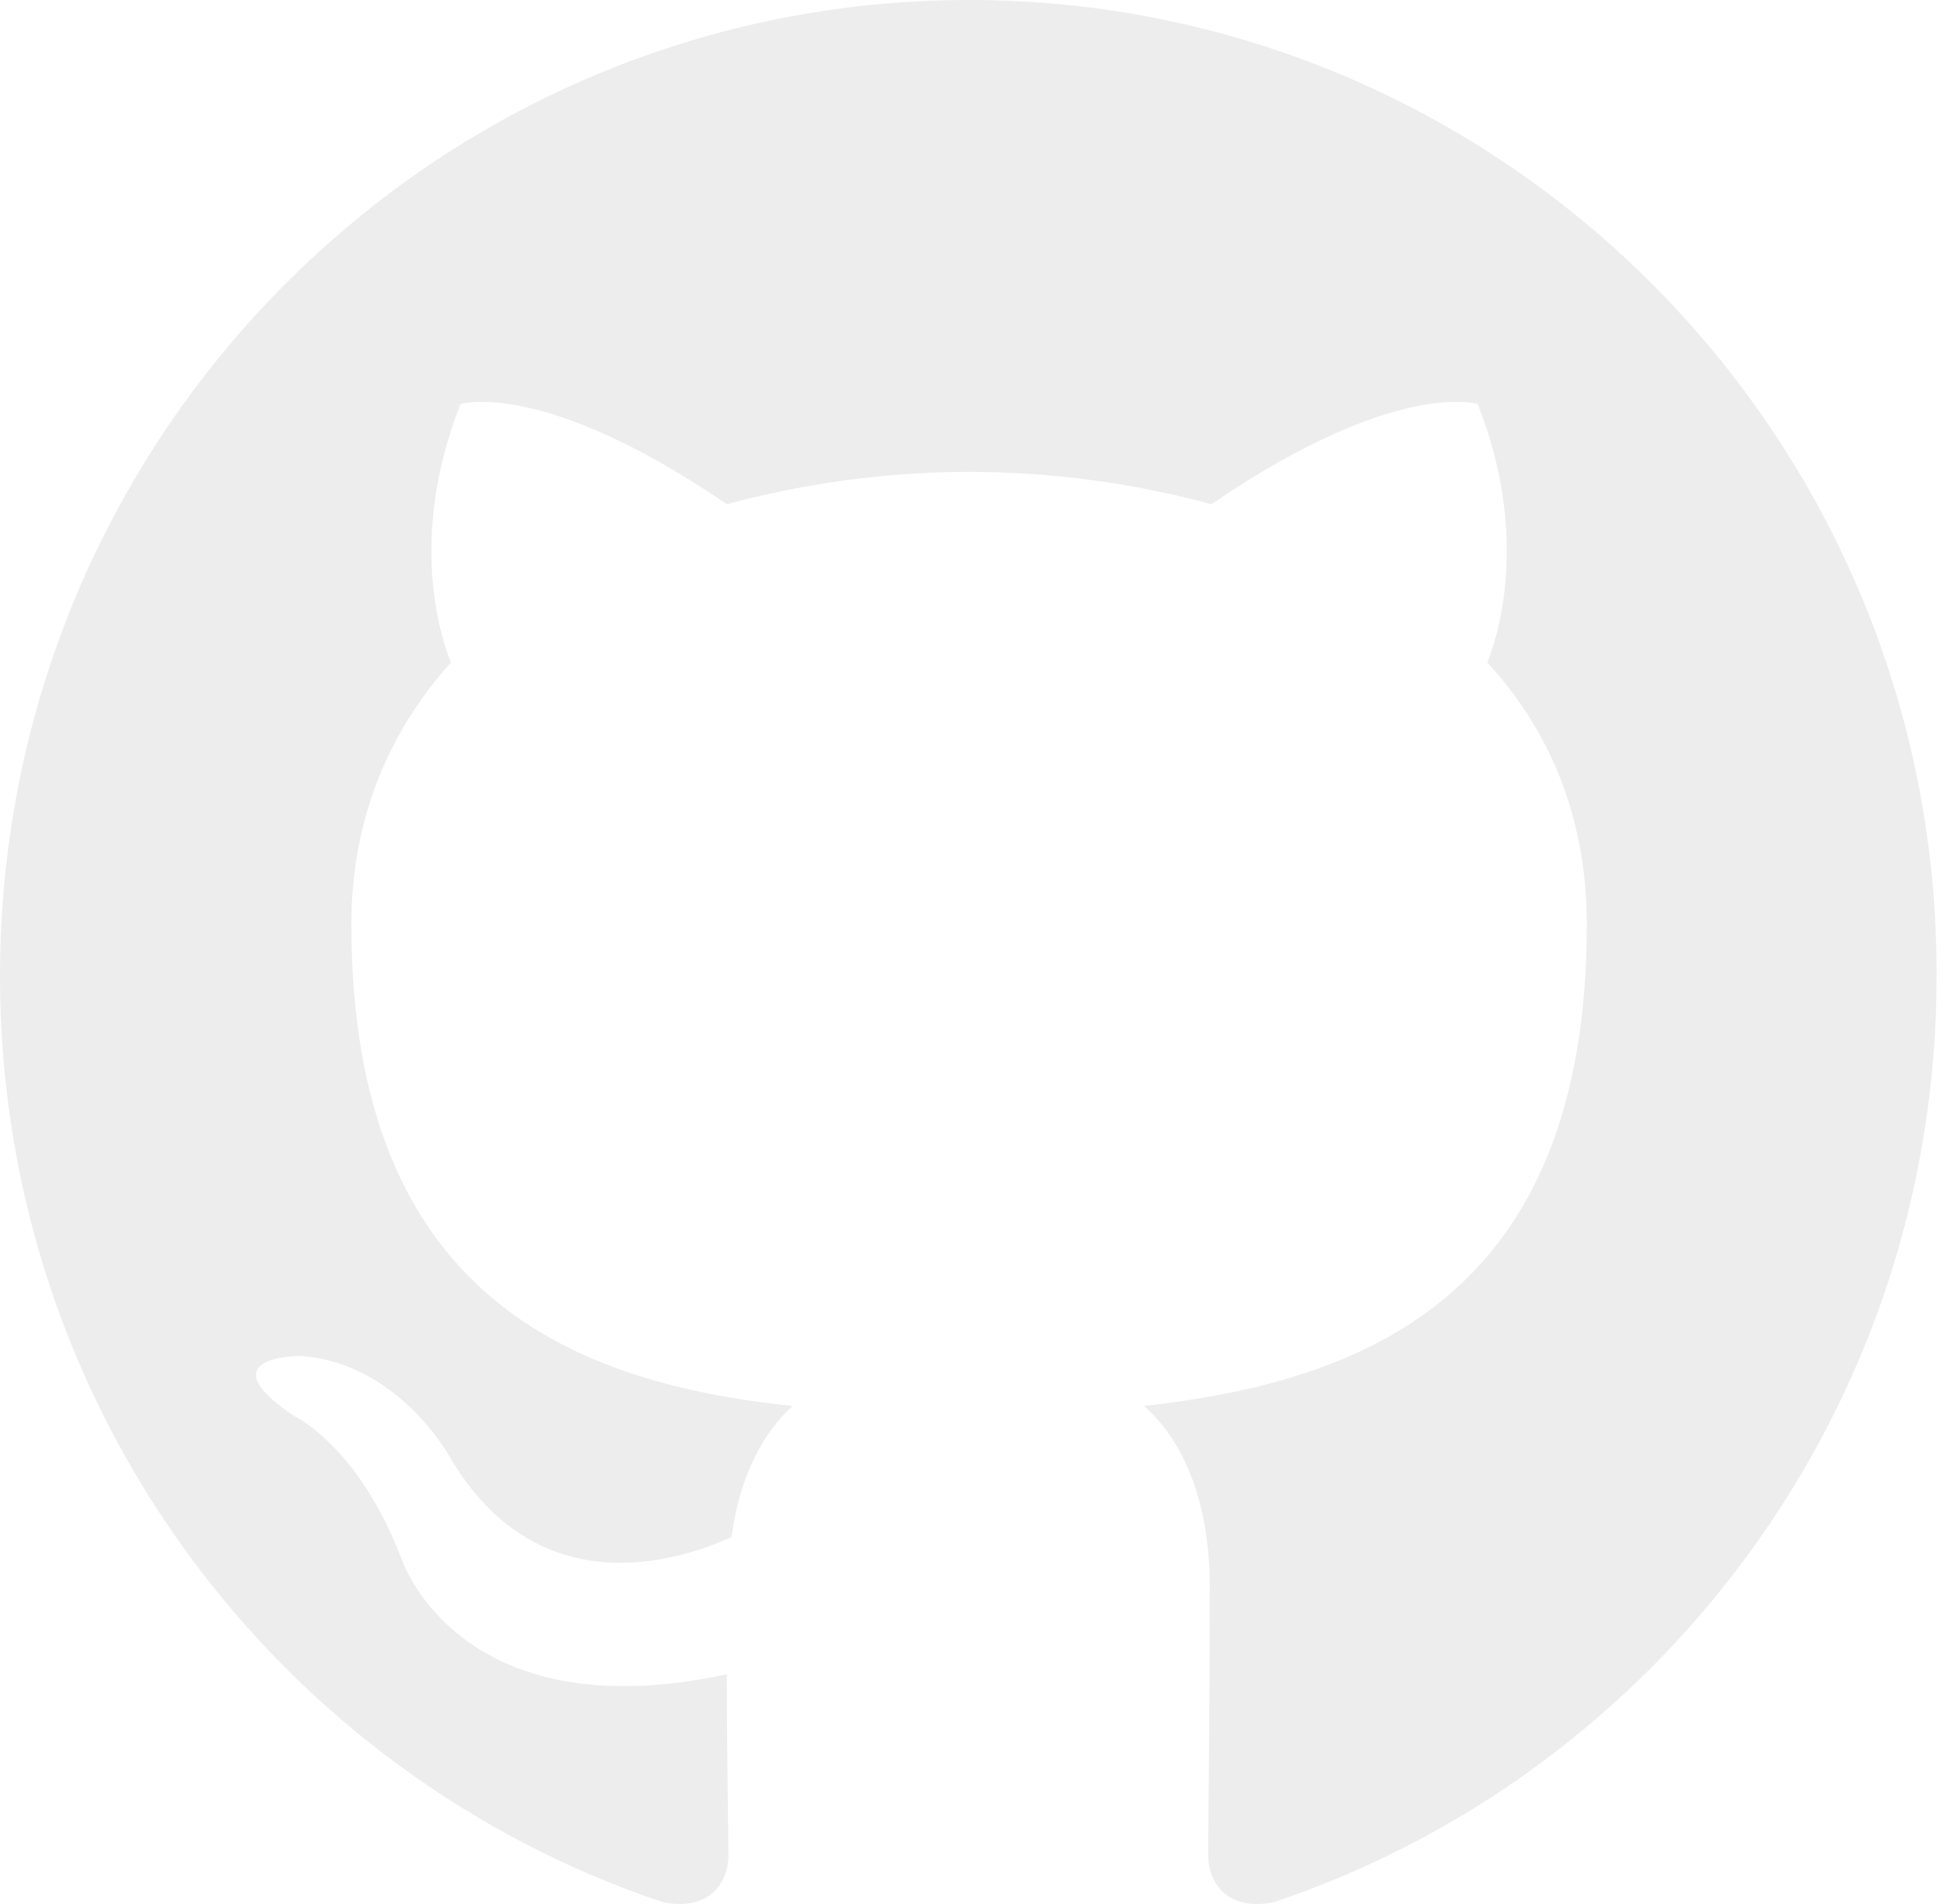
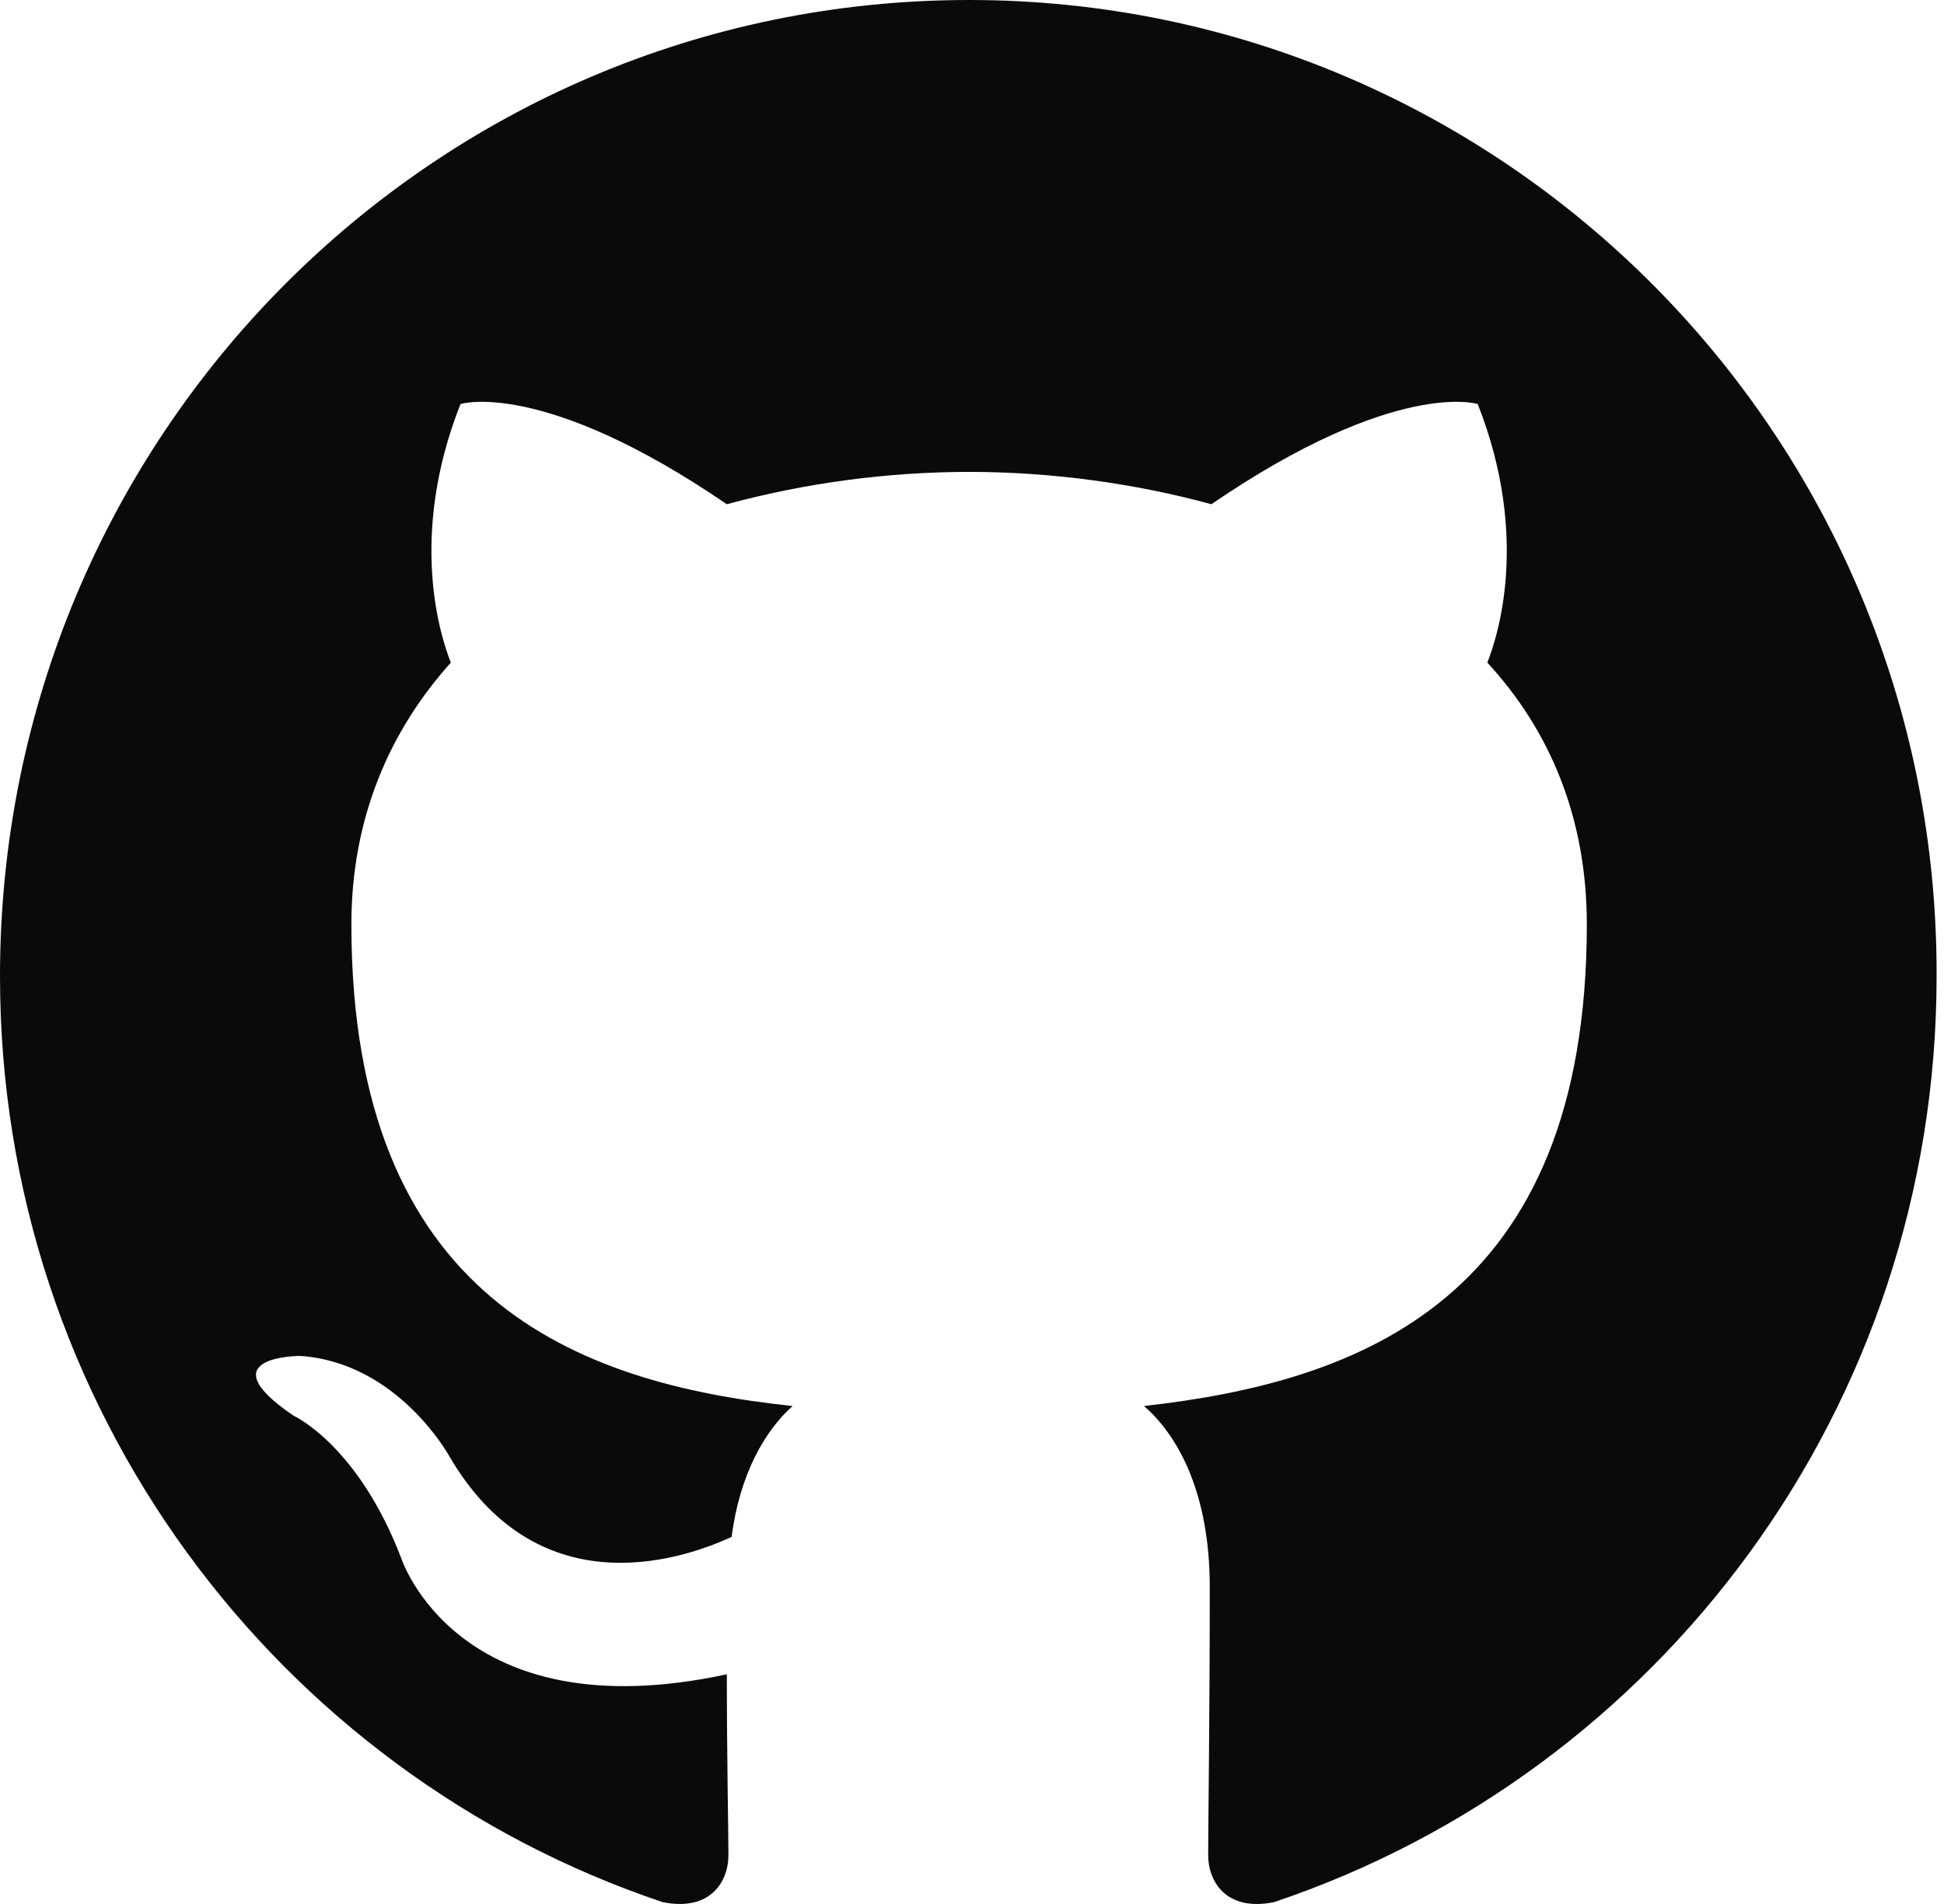
<svg xmlns="http://www.w3.org/2000/svg" width="98" height="96">
-   <path fill-rule="evenodd" clip-rule="evenodd" d="M48.854 0C21.839 0 0 22 0 49.217c0 21.756 13.993 40.172 33.405 46.69 2.427.49 3.316-1.059 3.316-2.362 0-1.141-.08-5.052-.08-9.127-13.59 2.934-16.42-5.867-16.42-5.867-2.184-5.704-5.42-7.17-5.42-7.17-4.448-3.015.324-3.015.324-3.015 4.934.326 7.523 5.052 7.523 5.052 4.367 7.496 11.404 5.378 14.235 4.074.404-3.178 1.699-5.378 3.074-6.6-10.839-1.141-22.243-5.378-22.243-24.283 0-5.378 1.94-9.778 5.014-13.2-.485-1.222-2.184-6.275.486-13.038 0 0 4.125-1.304 13.426 5.052a46.97 46.97 0 0 1 12.214-1.63c4.125 0 8.33.571 12.213 1.63 9.302-6.356 13.427-5.052 13.427-5.052 2.67 6.763.97 11.816.485 13.038 3.155 3.422 5.015 7.822 5.015 13.2 0 18.905-11.404 23.06-22.324 24.283 1.78 1.548 3.316 4.481 3.316 9.126 0 6.6-.08 11.897-.08 13.526 0 1.304.89 2.853 3.316 2.364 19.412-6.52 33.405-24.935 33.405-46.691C97.707 22 75.788 0 48.854 0z" fill="#ededed" />
+   <path fill-rule="evenodd" clip-rule="evenodd" d="M48.854 0C21.839 0 0 22 0 49.217c0 21.756 13.993 40.172 33.405 46.69 2.427.49 3.316-1.059 3.316-2.362 0-1.141-.08-5.052-.08-9.127-13.59 2.934-16.42-5.867-16.42-5.867-2.184-5.704-5.42-7.17-5.42-7.17-4.448-3.015.324-3.015.324-3.015 4.934.326 7.523 5.052 7.523 5.052 4.367 7.496 11.404 5.378 14.235 4.074.404-3.178 1.699-5.378 3.074-6.6-10.839-1.141-22.243-5.378-22.243-24.283 0-5.378 1.94-9.778 5.014-13.2-.485-1.222-2.184-6.275.486-13.038 0 0 4.125-1.304 13.426 5.052a46.97 46.97 0 0 1 12.214-1.63c4.125 0 8.33.571 12.213 1.63 9.302-6.356 13.427-5.052 13.427-5.052 2.67 6.763.97 11.816.485 13.038 3.155 3.422 5.015 7.822 5.015 13.2 0 18.905-11.404 23.06-22.324 24.283 1.78 1.548 3.316 4.481 3.316 9.126 0 6.6-.08 11.897-.08 13.526 0 1.304.89 2.853 3.316 2.364 19.412-6.52 33.405-24.935 33.405-46.691C97.707 22 75.788 0 48.854 0z" fill="#0a0a0a" />
</svg>
